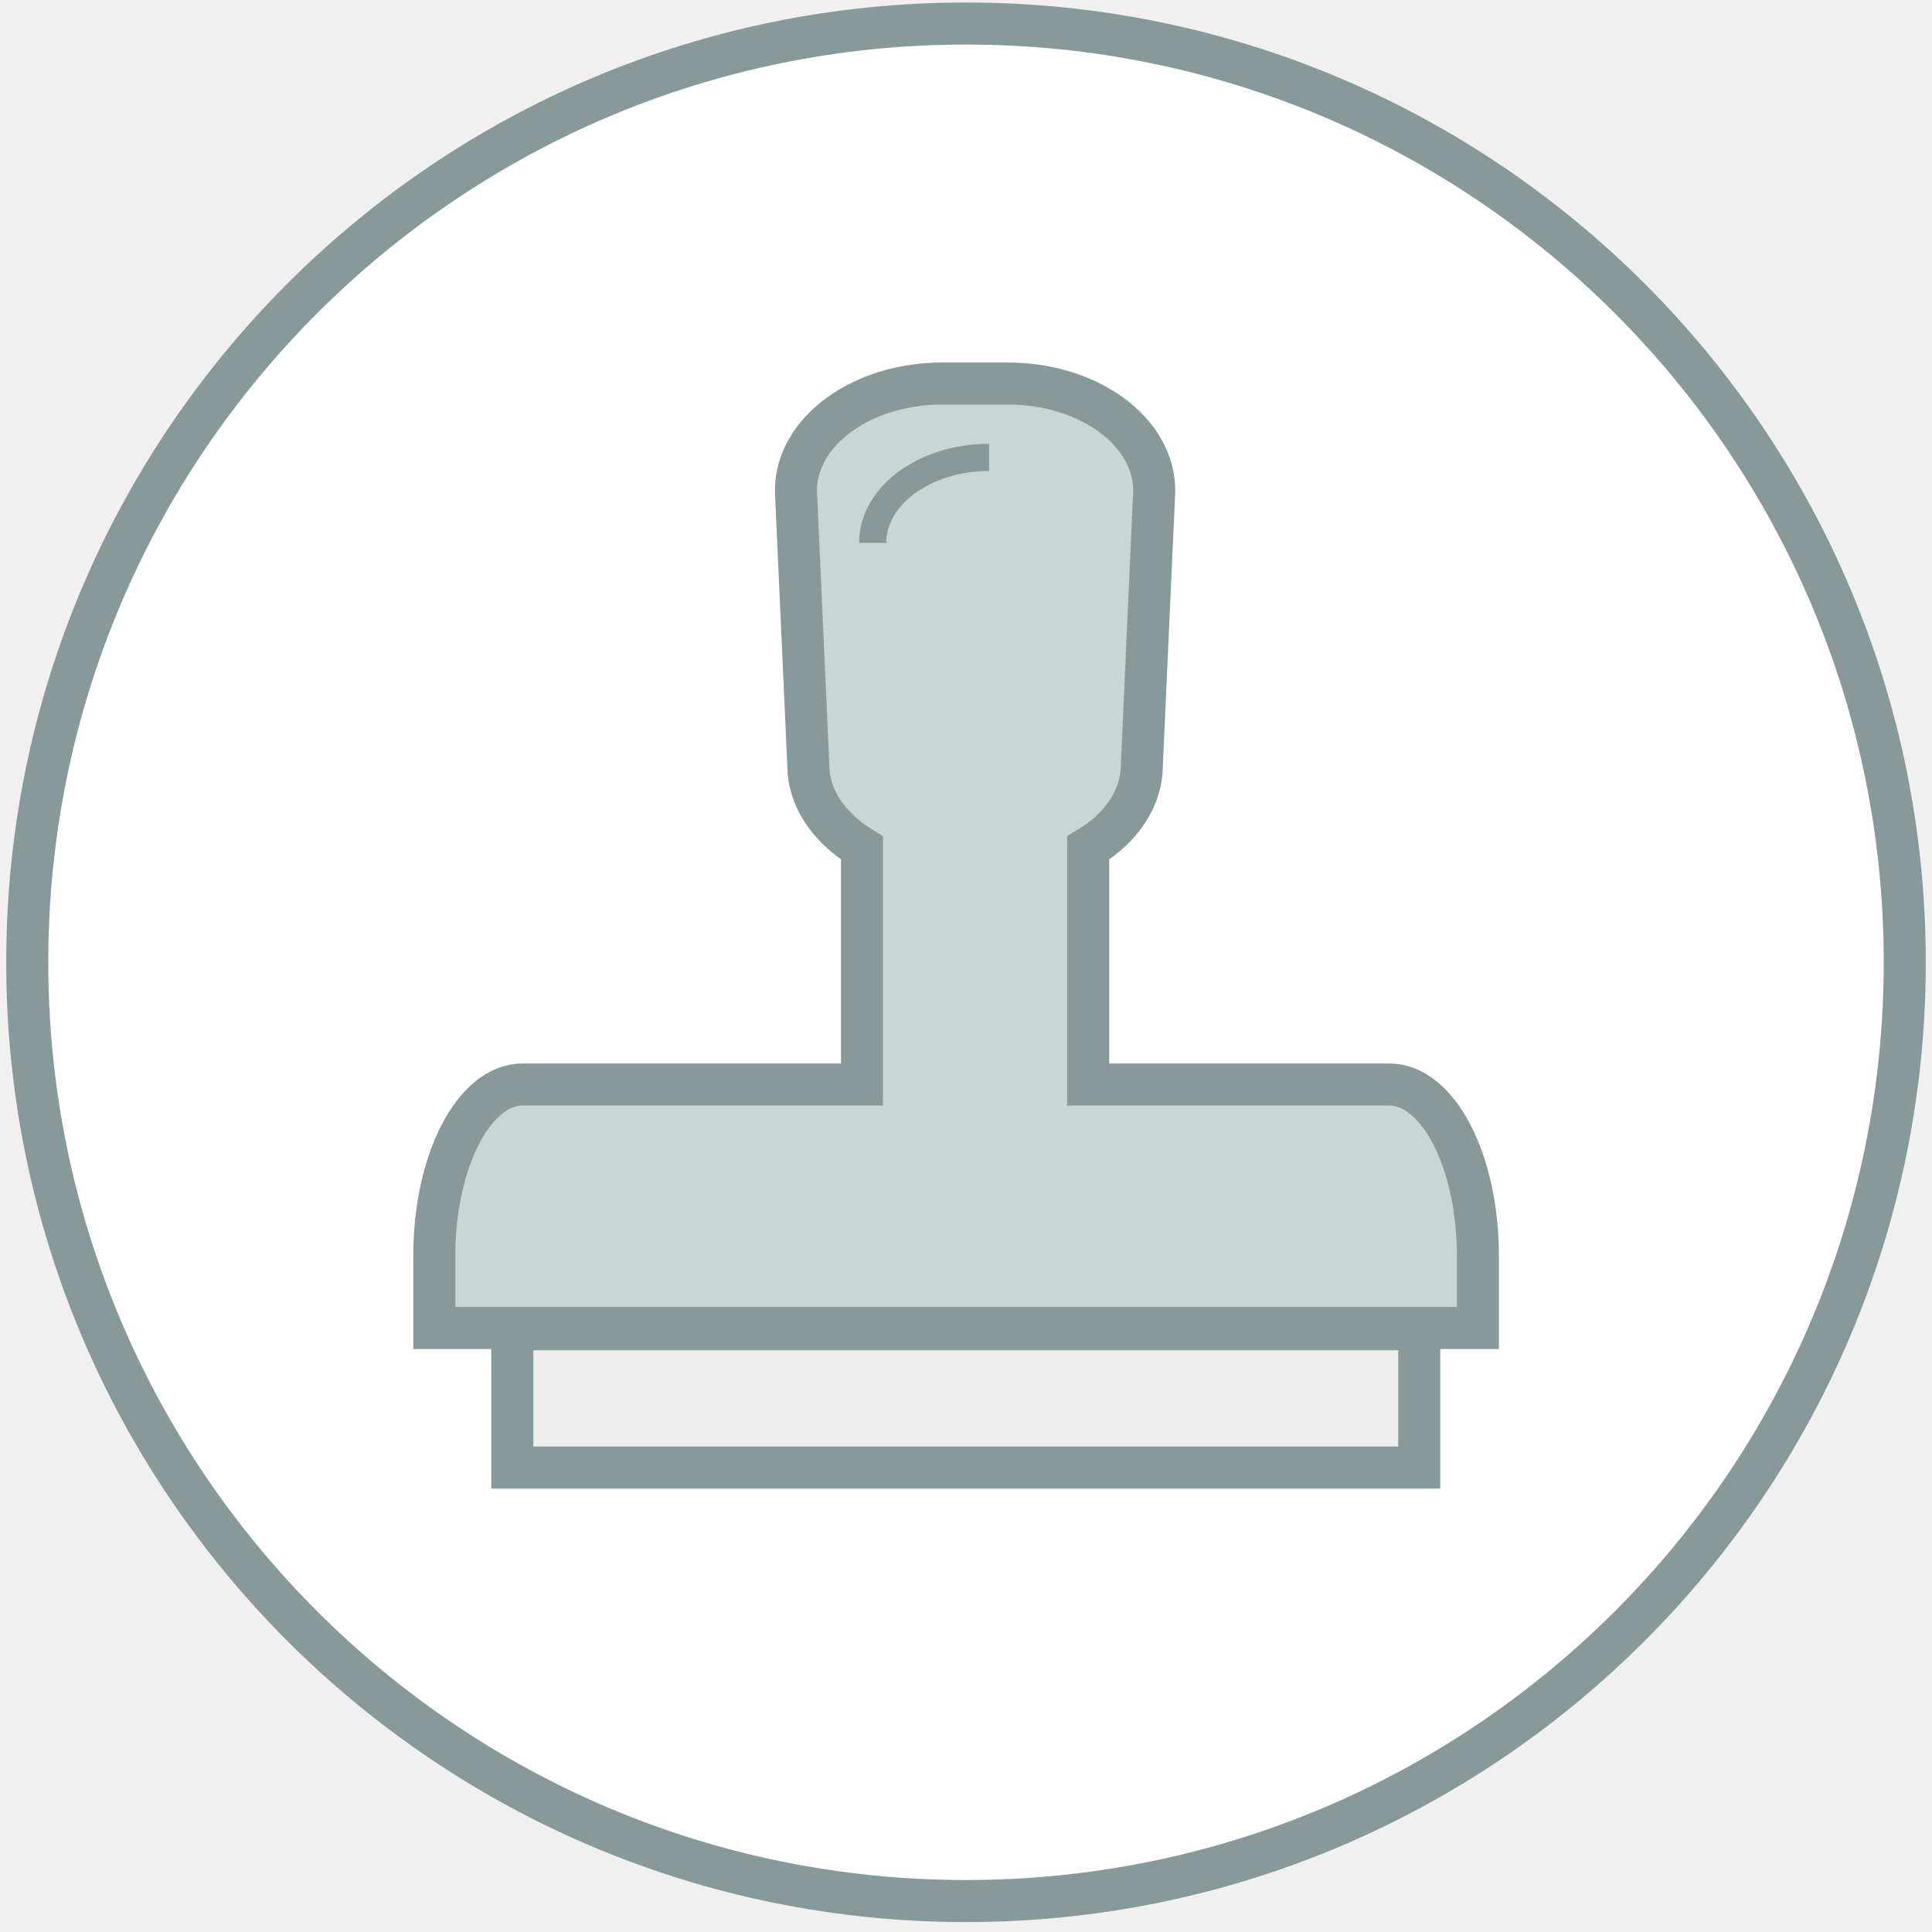
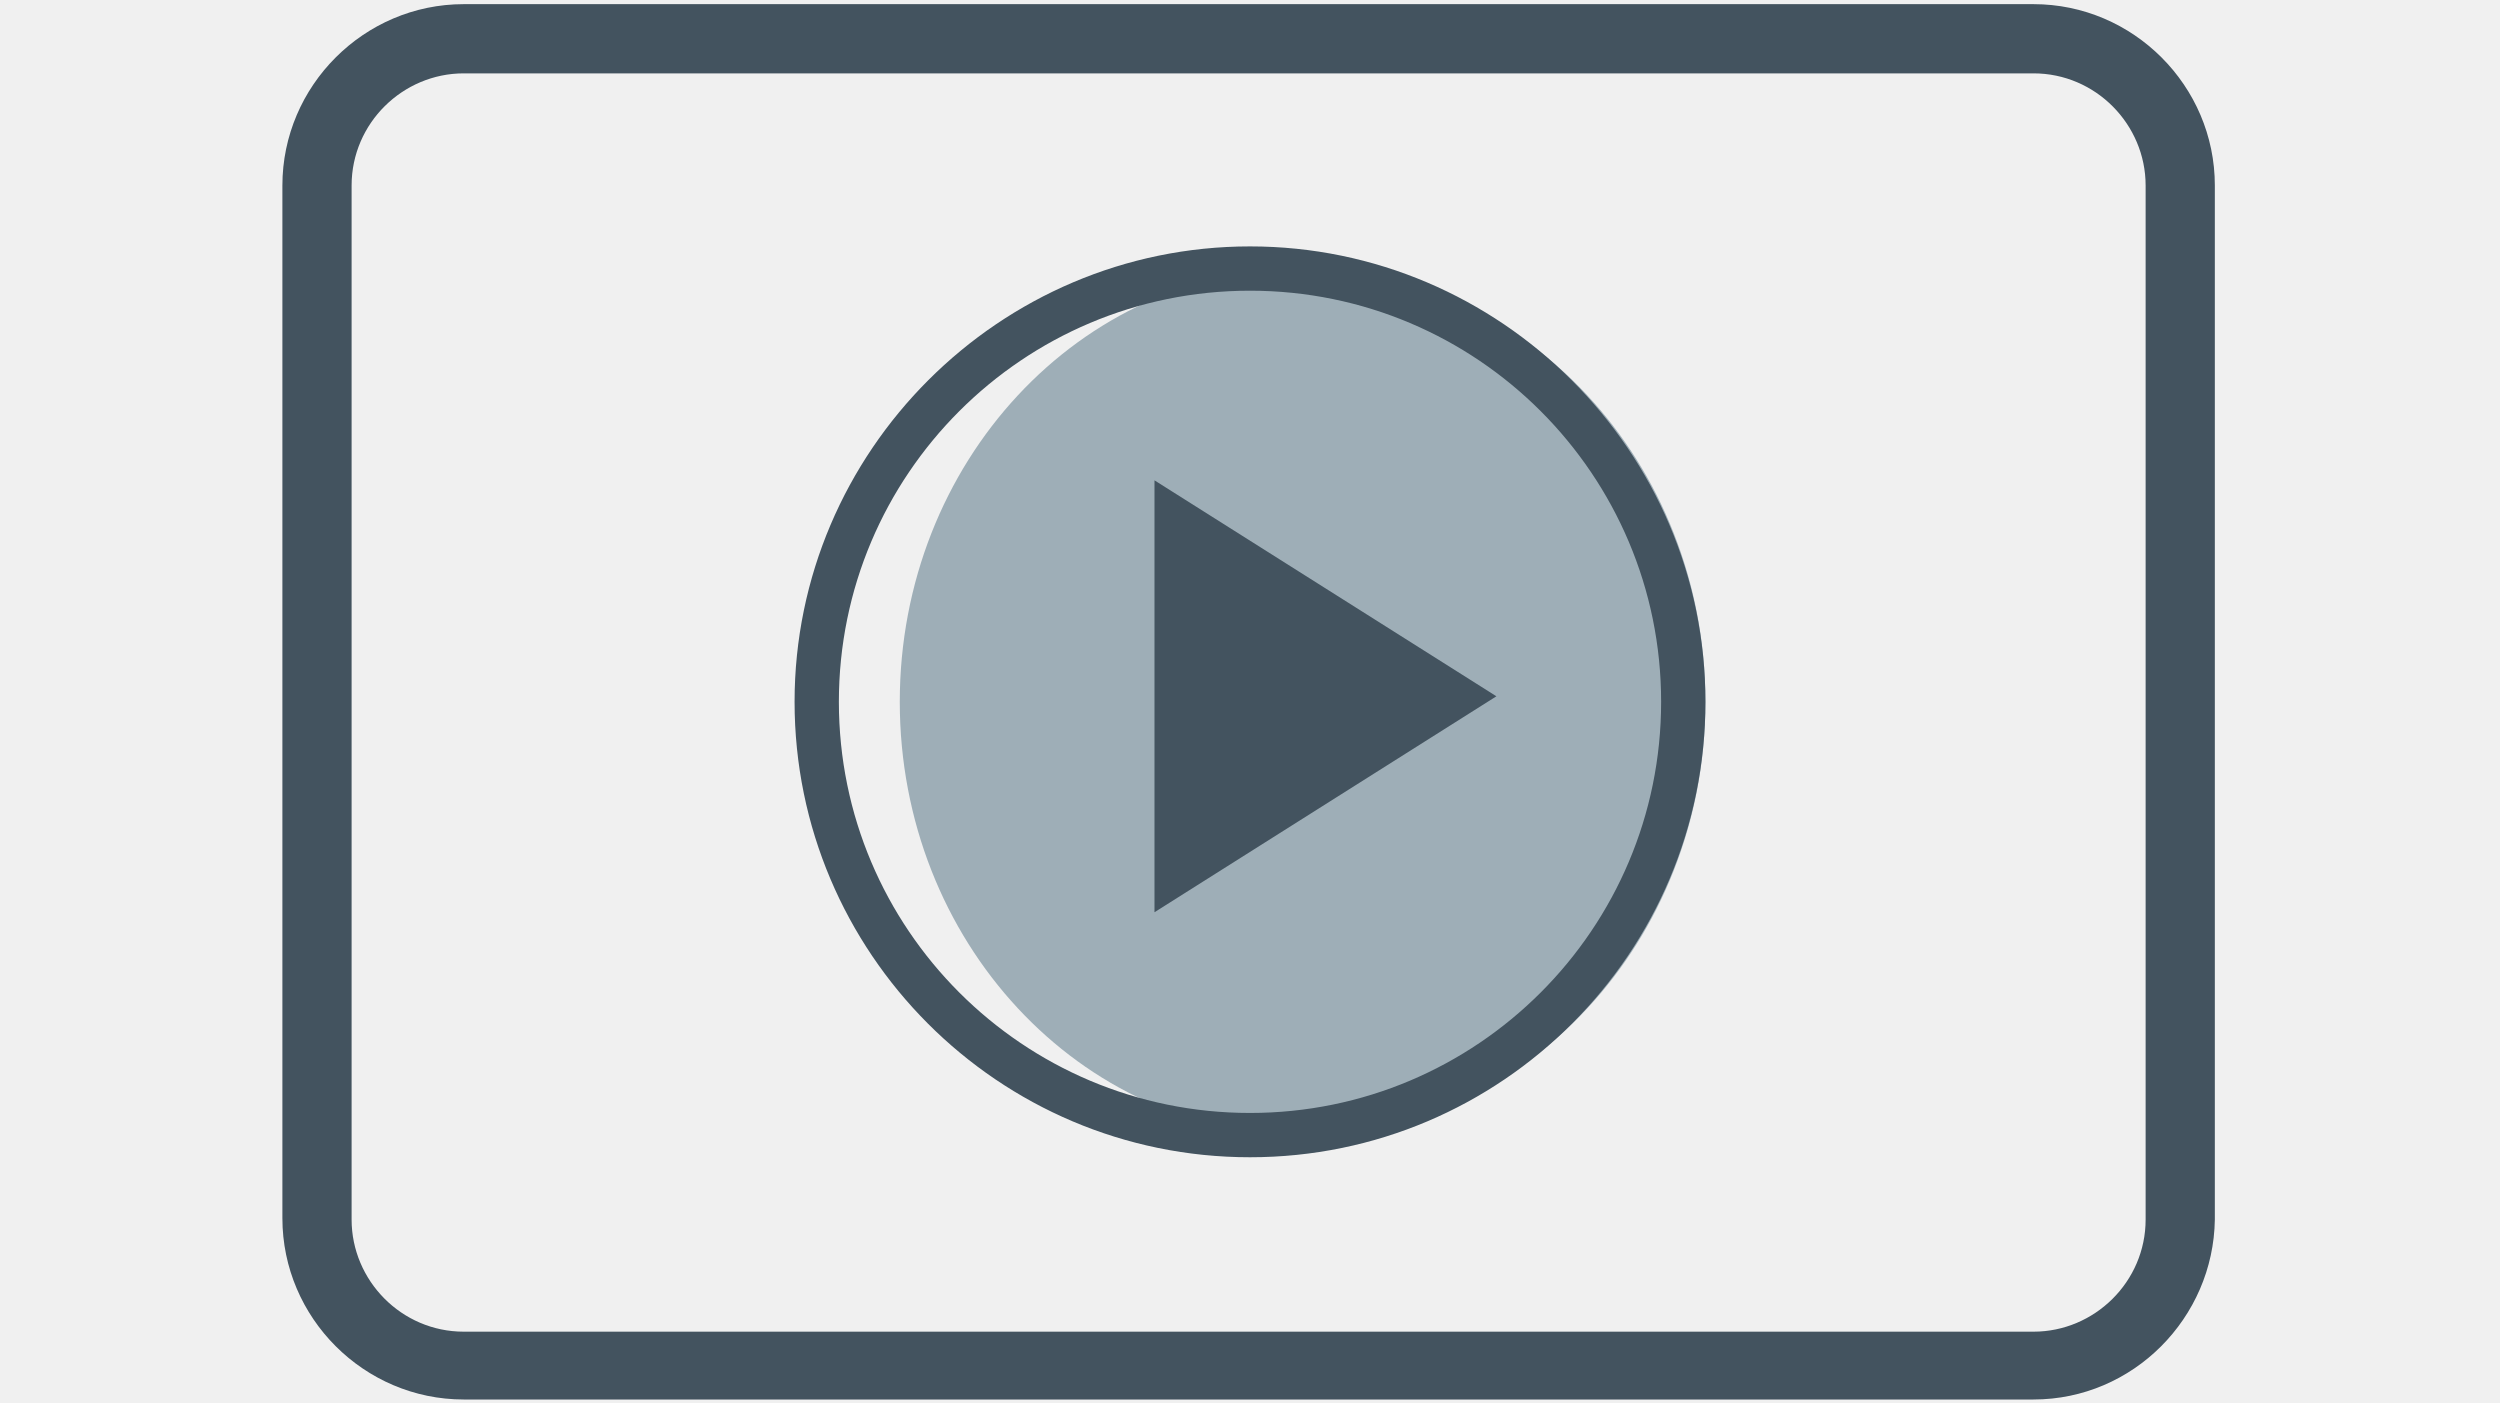
- <svg xmlns="http://www.w3.org/2000/svg" version="1.1" id="Layer_2" x="0px" y="0px" viewBox="0 252 468 468" enable-background="new 0 252 468 468" xml:space="preserve">
-   <circle fill="#FFFFFF" cx="234" cy="481.7" r="227.4" />
-   <circle fill="none" stroke="#879999" stroke-width="10.186" stroke-miterlimit="10" cx="234" cy="485.1" r="227.4" />
-   <rect x="124.1" y="574" fill="#EDEDED" stroke="#879999" stroke-width="10.182" stroke-miterlimit="10" width="219.7" height="33.5" />
-   <path fill="#C8D7D4" stroke="#879999" stroke-width="10.182" stroke-miterlimit="10" d="M358,556.2v17.5H105.2v-17.5  c0-22.9,9.6-41.5,21.4-41.5h82.2v-57.3c-7.9-4.8-13-12-13-20.1l-3-66.4c0-14.4,15.9-26,35.5-26h15.8c19.6,0,35.5,11.6,35.5,26  l-3,66.4c0,8.1-5,15.3-13,20.1v57.3h72.9C348.4,514.7,358,533.3,358,556.2z" />
-   <path fill="none" stroke="#879999" stroke-width="6.582" stroke-miterlimit="10" d="M211.4,383.5c0-11.4,12.6-20.7,28.2-20.7" />
+ <svg xmlns="http://www.w3.org/2000/svg" version="1.1" x="0px" y="0px" width="180.6px" height="101.3px" viewBox="53.7 57.3 180.6 101.3" enable-background="new 53.7 57.3 180.6 101.3" xml:space="preserve">
+   <g id="Layer_2">
+     <rect x="-236.7" y="169.3" fill="#C9C9C9" width="101.4" height="15.5" />
+     <g>
+       <path fill="#43535F" d="M-132.8,187.3h-106.4v-20.5h106.4V187.3z M-234.2,182.3h96.4v-10.5h-96.4V182.3z" />
+     </g>
+     <path fill="#AFA376" d="M-127.7,161.1v8.1h-116.7v-8.1c0-10.6,4.4-19.2,9.9-19.2h37.9v-26.4c-3.6-2.2-6-5.5-6-9.3l-1.4-30.6   c0-6.6,7.3-12,16.4-12h7.3c9,0,16.4,5.4,16.4,12l-1.4,30.6c0,3.7-2.3,7.1-6,9.3V142h33.6C-132.1,142-127.7,150.6-127.7,161.1z" />
+     <g>
+       <path fill="#43535F" d="M-125.2,171.7h-121.7v-10.6c0-12.1,5.4-21.7,12.4-21.7h35.4v-22.6c-3.8-2.7-6-6.5-6-10.6l-1.4-30.7    c0-8,8.5-14.5,18.9-14.5h7.3c10.4,0,18.9,6.5,18.9,14.5l0,0.1l-1.4,30.6c0,4.1-2.2,7.9-6,10.6v22.6h31.1c7.1,0,12.4,9.3,12.4,21.7    V171.7z M-241.9,166.7h111.7v-5.6c0-9.5-3.9-16.7-7.4-16.7h-36.1v-30.4l1.2-0.7c3-1.8,4.8-4.4,4.8-7.1l0-0.1l1.4-30.6    c0-5.2-6.3-9.4-13.9-9.4h-7.3c-7.6,0-13.8,4.2-13.9,9.4l1.4,30.7c0,2.7,1.7,5.3,4.8,7.1l1.2,0.7v30.4h-40.4    c-3.5,0-7.4,7.1-7.4,16.7V166.7z" />
+     </g>
+     <g>
+       <path fill="#43535F" d="M-195,81.4h-3c0-6.1,6.5-11.1,14.5-11.1v3C-189.8,73.4-195,77-195,81.4z" />
+     </g>
+     <ellipse fill="#9EAEB7" cx="-153.1" cy="-41.2" rx="63.1" ry="65.4" />
+     <g>
+       <path fill="#43535F" d="M-157.5,26.8c-37.9,0-68.8-30.8-68.8-68.7s30.8-68.8,68.8-68.8S-88.7-79.9-88.7-42S-119.6,26.8-157.5,26.8    z M-157.5-106.8c-35.7,0-64.8,29.1-64.8,64.8s29.1,64.8,64.8,64.8S-92.7-6.3-92.7-42S-121.8-106.8-157.5-106.8z" />
+     </g>
+     <polygon fill="#43535F" points="-173.3,-74.6 -173.3,-9.4 -121.7,-42  " />
+     <ellipse fill="#9EAEB7" cx="147.8" cy="108" rx="29.1" ry="31.3" />
+     <polygon fill="#43535F" points="137.1,92 137.1,123.2 161.8,107.6  " />
+     <g>
+       <path fill="#43535F" d="M144,140.9c-18.2,0-32.9-14.8-32.9-32.9s14.8-32.9,32.9-32.9s32.9,14.8,32.9,32.9S162.2,140.9,144,140.9z     M144,78.3c-16.4,0-29.7,13.3-29.7,29.7s13.3,29.7,29.7,29.7s29.7-13.3,29.7-29.7S160.4,78.3,144,78.3z" />
+     </g>
+   </g>
+   <g id="Layer_1">
+     <g>
+       <path fill="#43535F" d="M200.6,158.4H87.2c-7.2,0-13.1-5.9-13.1-13.1V70.7c0-7.2,5.9-13.1,13.1-13.1h113.4    c7.2,0,13.1,5.9,13.1,13.1v74.7C213.6,152.5,207.8,158.4,200.6,158.4z M87.2,62.6c-4.4,0-8.1,3.6-8.1,8.1v74.7    c0,4.4,3.6,8.1,8.1,8.1h113.4c4.4,0,8.1-3.6,8.1-8.1V70.7c0-4.4-3.6-8.1-8.1-8.1H87.2z" />
+     </g>
+   </g>
+   <g id="Samantha_Nickerson_Logo">
+ </g>
</svg>
